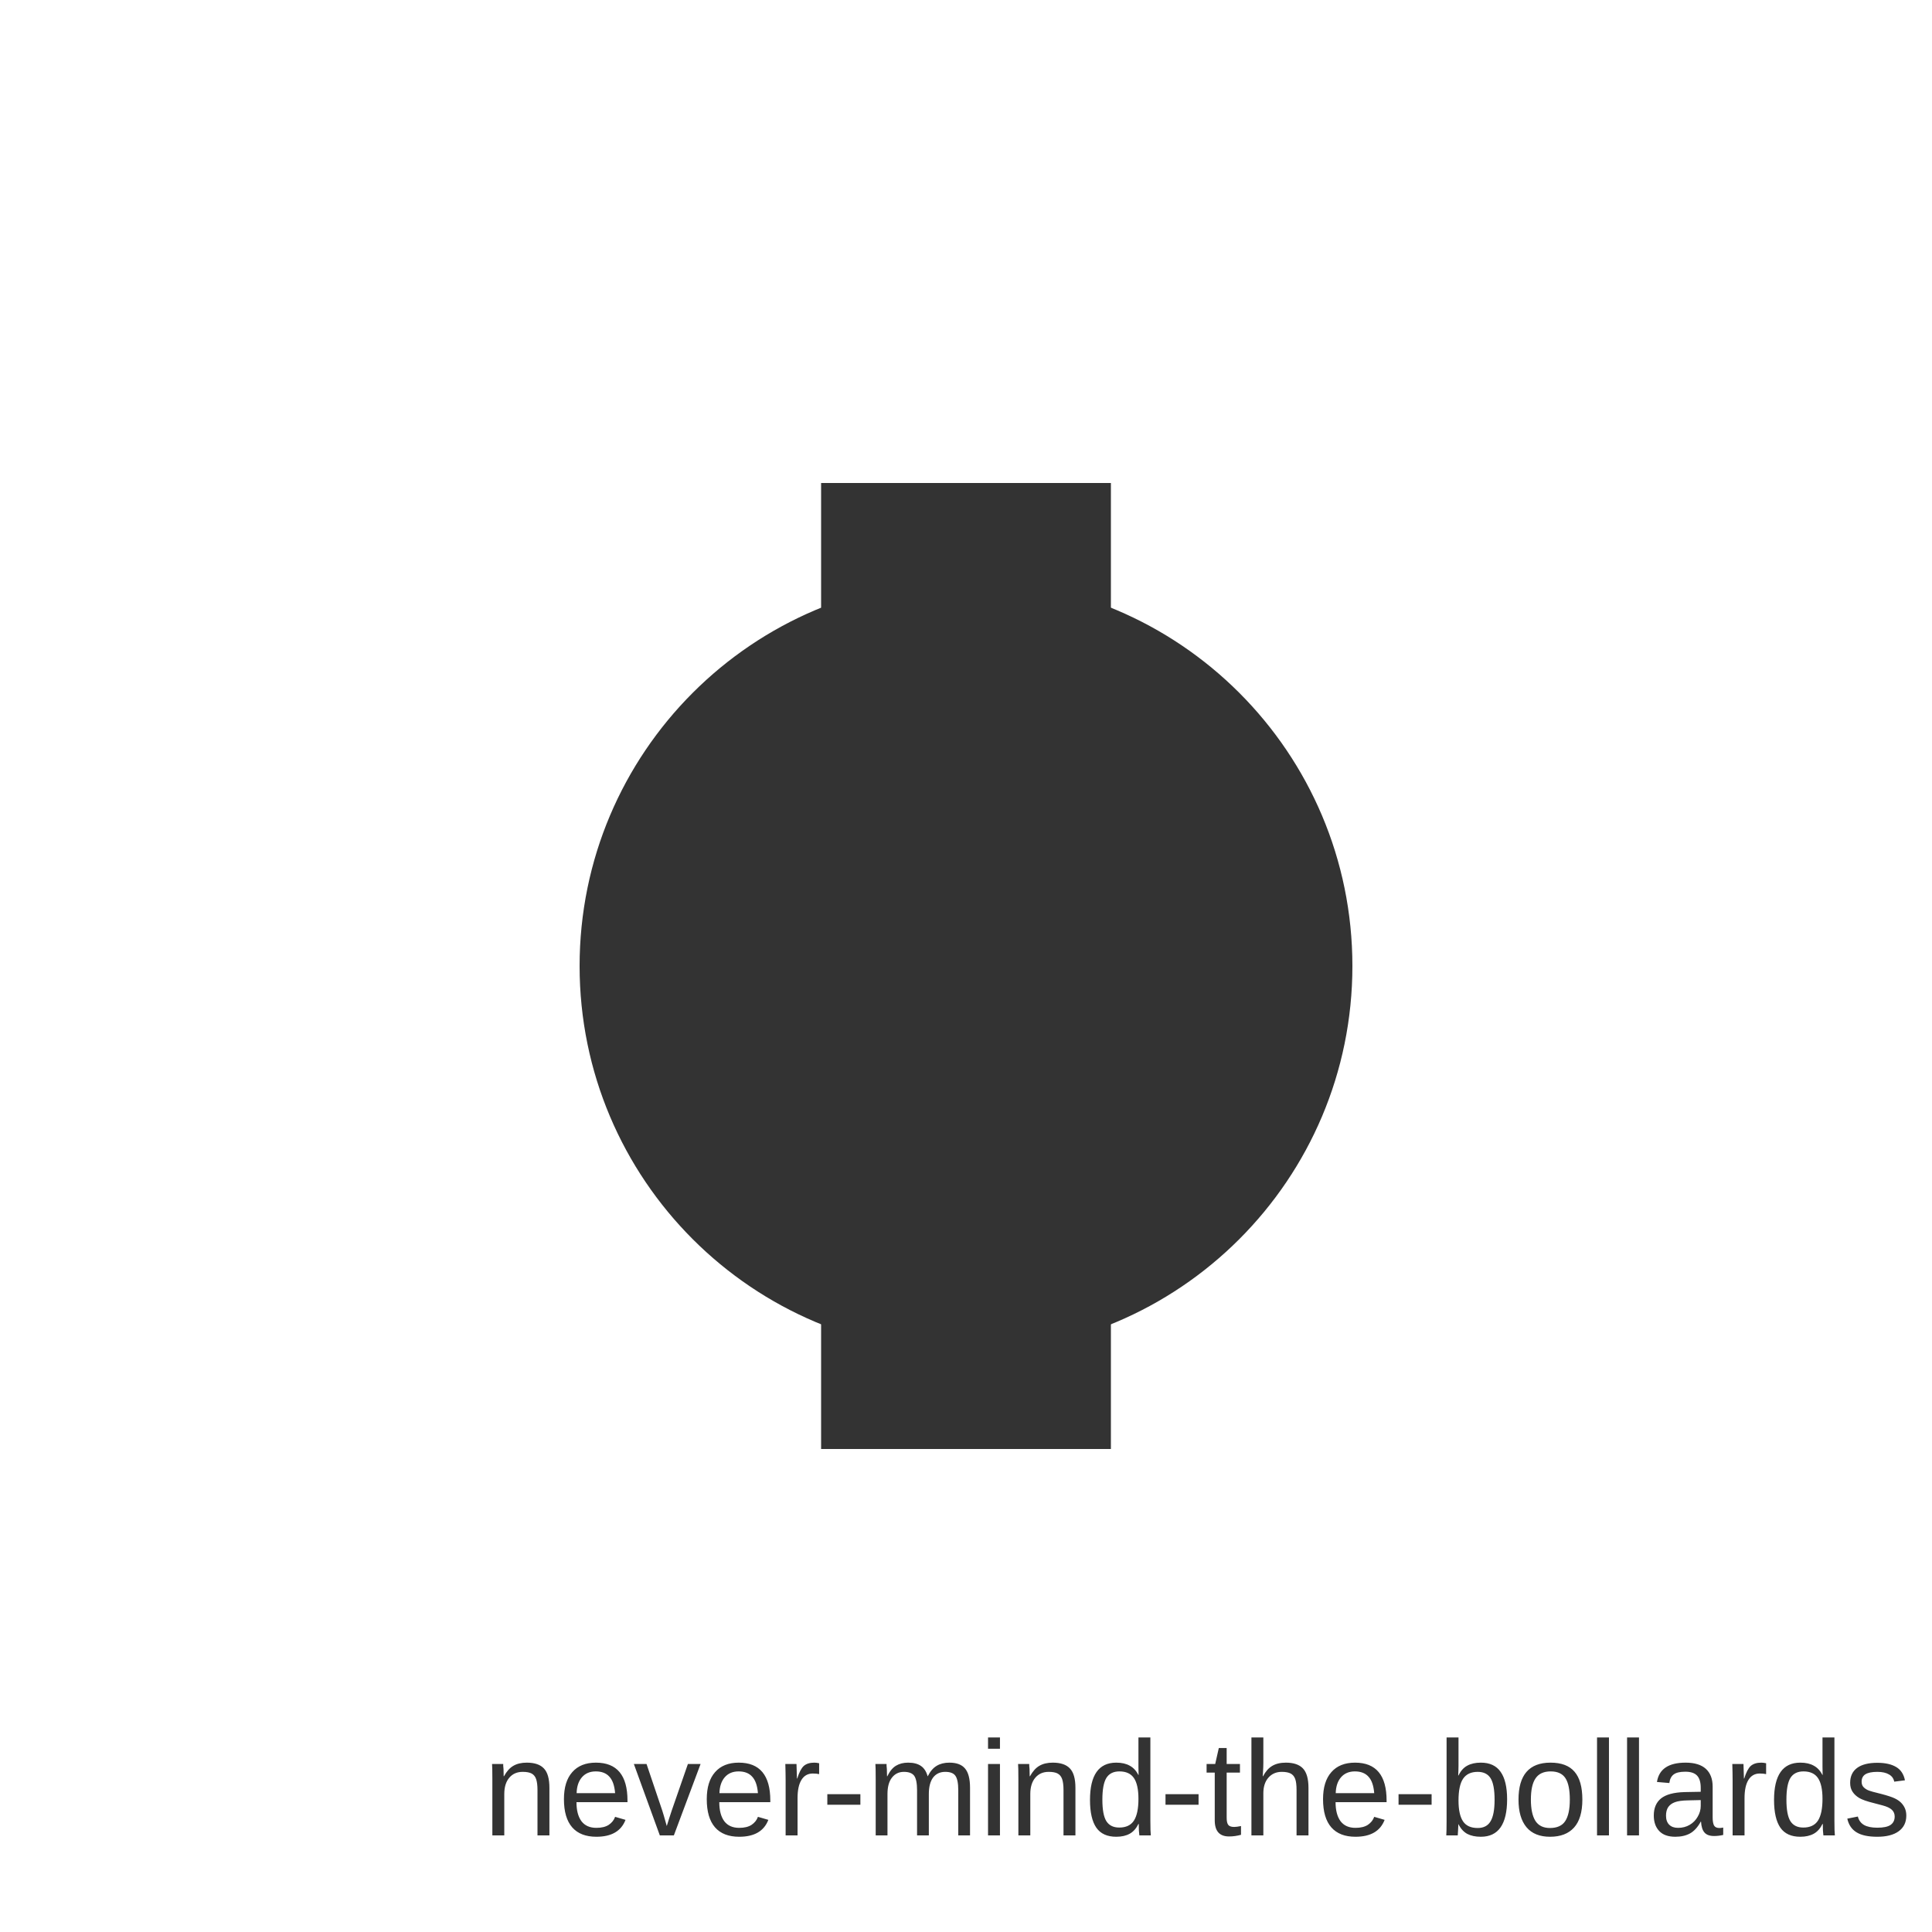
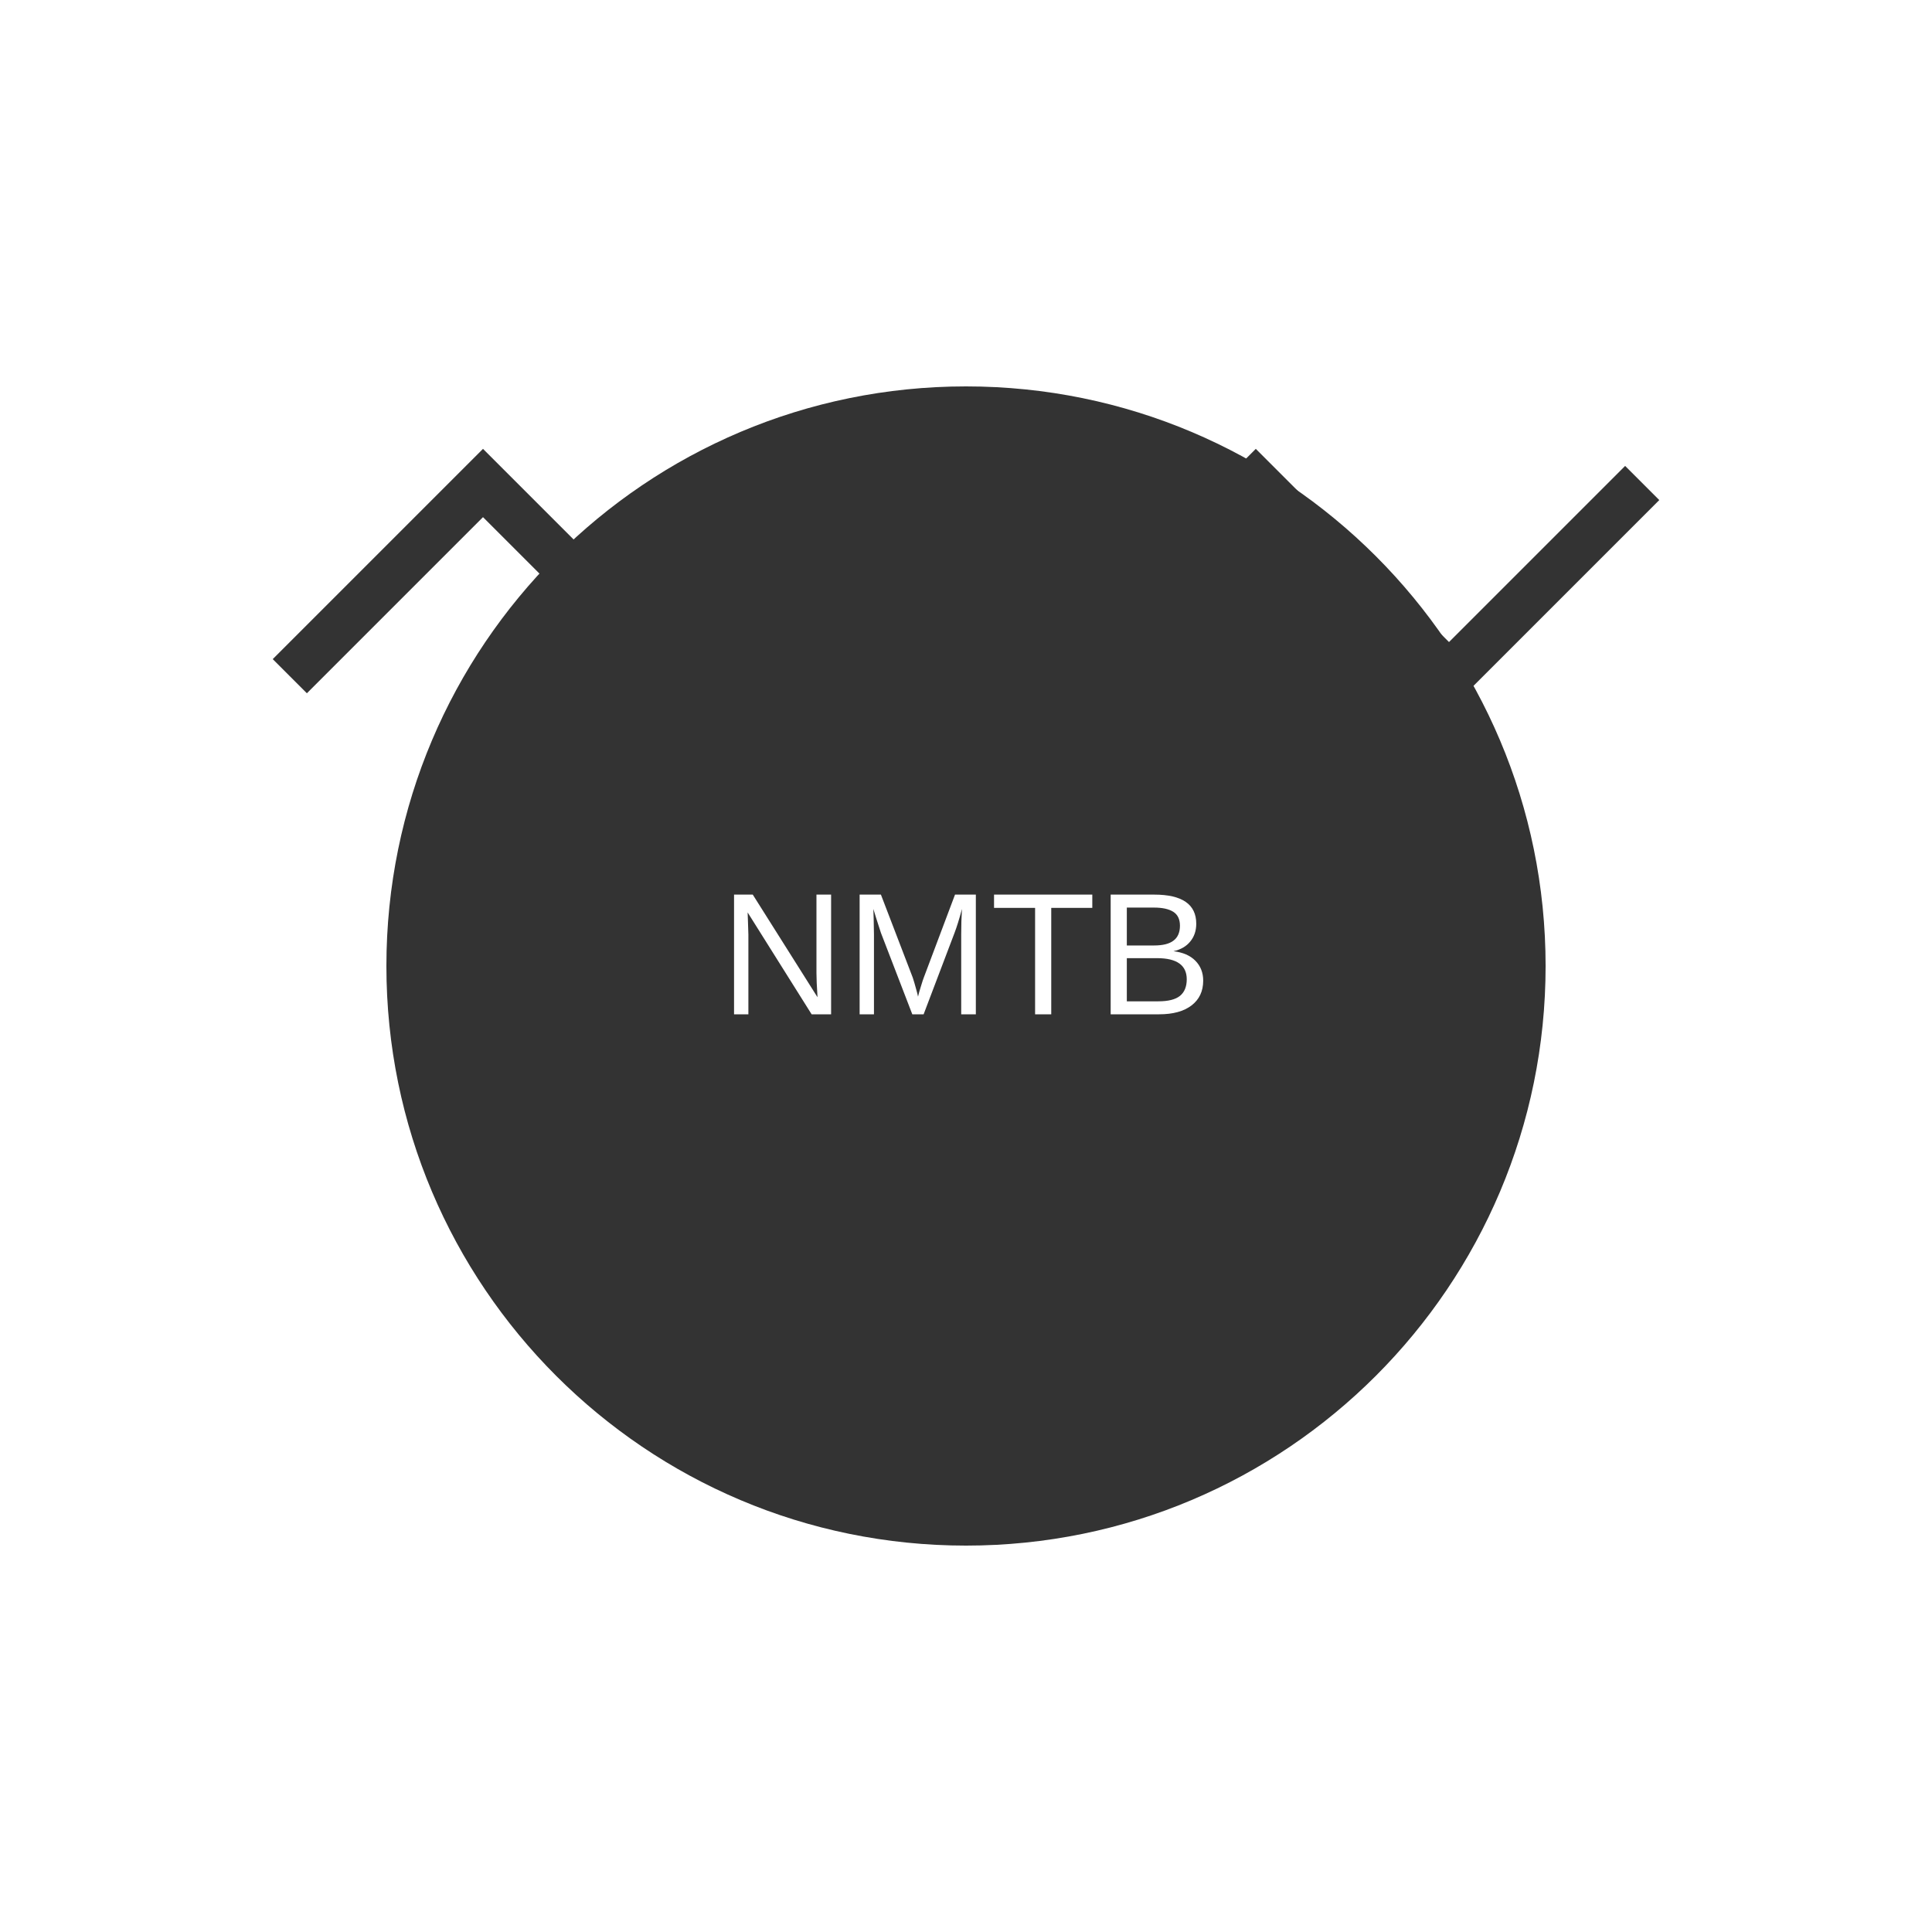
<svg xmlns="http://www.w3.org/2000/svg" viewBox="0 0 200 200">
-   <rect width="100%" height="100%" fill="#ffffff" />
-   <circle cx="100" cy="100" r="40" fill="#333333" />
-   <rect x="85" y="50" width="30" height="100" fill="#333333" />
-   <line x1="70" y1="120" x2="130" y2="120" stroke="#333333" stroke-width="10" />
-   <text x="50" y="190" font-family="Arial" font-size="14" fill="#333333">never-mind-the-bollards</text>
+   <rect width="200" height="200" fill="#ffffff" />
+   <circle cx="100" cy="100" r="60" fill="#333333" />
+   <text x="100" y="105" font-family="Arial, sans-serif" font-size="18" fill="#ffffff" text-anchor="middle" alignment-baseline="middle">NMTB</text>
+   <path d="M30,70 L50,50 L70,70 L90,50 L110,70 L130,50 L150,70 L170,50" stroke="#333333" stroke-width="5" fill="none" />
</svg>
